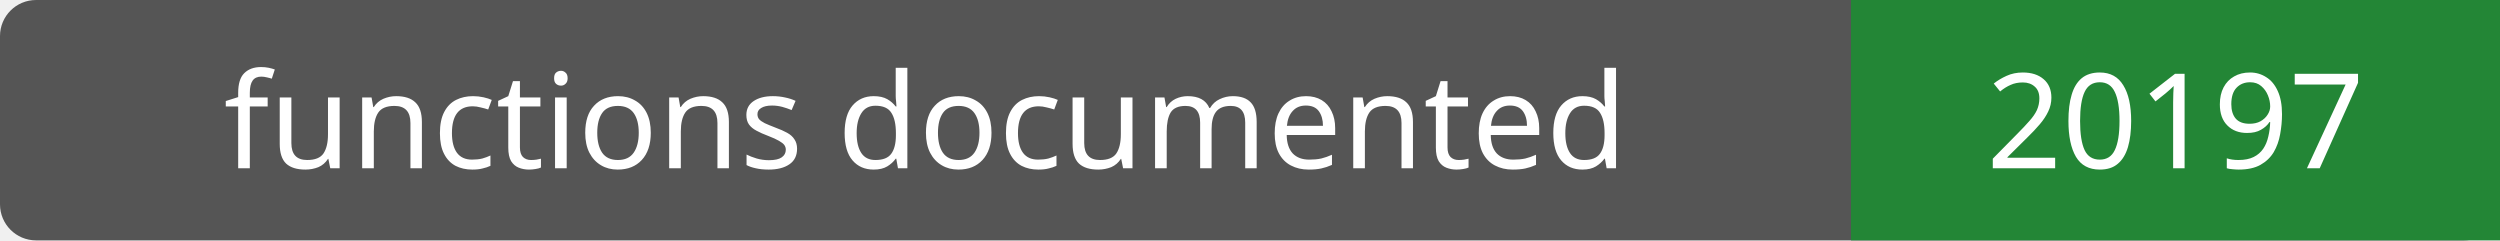
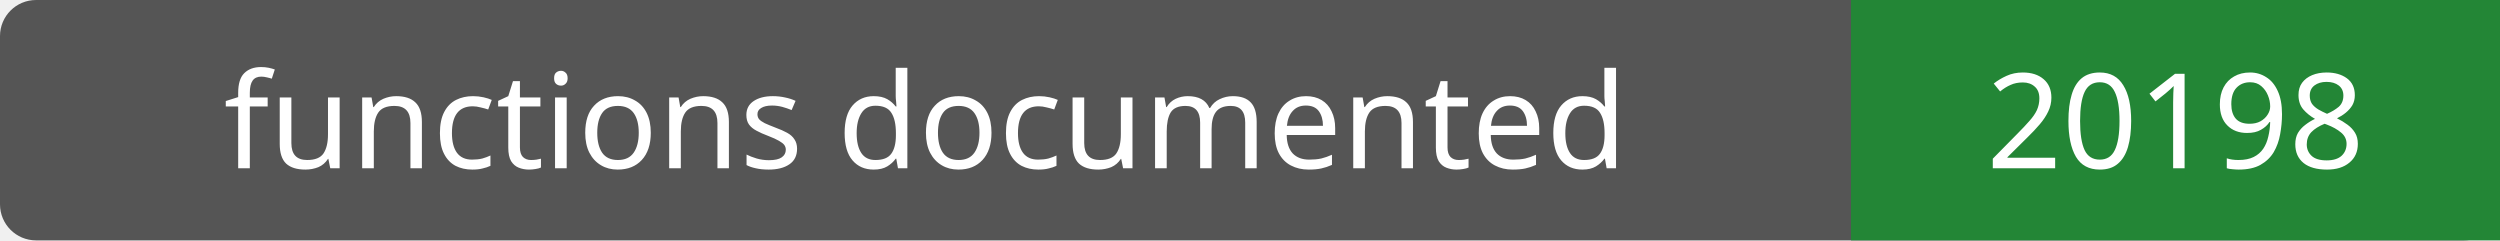
- <svg xmlns="http://www.w3.org/2000/svg" width="208" height="20" role="img" aria-label="functions documented: 20197">
+ <svg xmlns="http://www.w3.org/2000/svg" width="208" height="20" role="img" aria-label="functions documented: 20198">
  <rect width="208" height="20" rx="3" fill="#555" />
  <path fill="#238636" d="M154 0h54v20H154z" />
  <g fill="#fff" text-anchor="middle" font-family="Verdana,sans-serif" font-size="11">
    <text x="77.0" y="14">functions documented</text>
-     <text x="181.0" y="14">20197</text>
+     <text x="181.0" y="14">20198</text>
  </g>
</svg>
